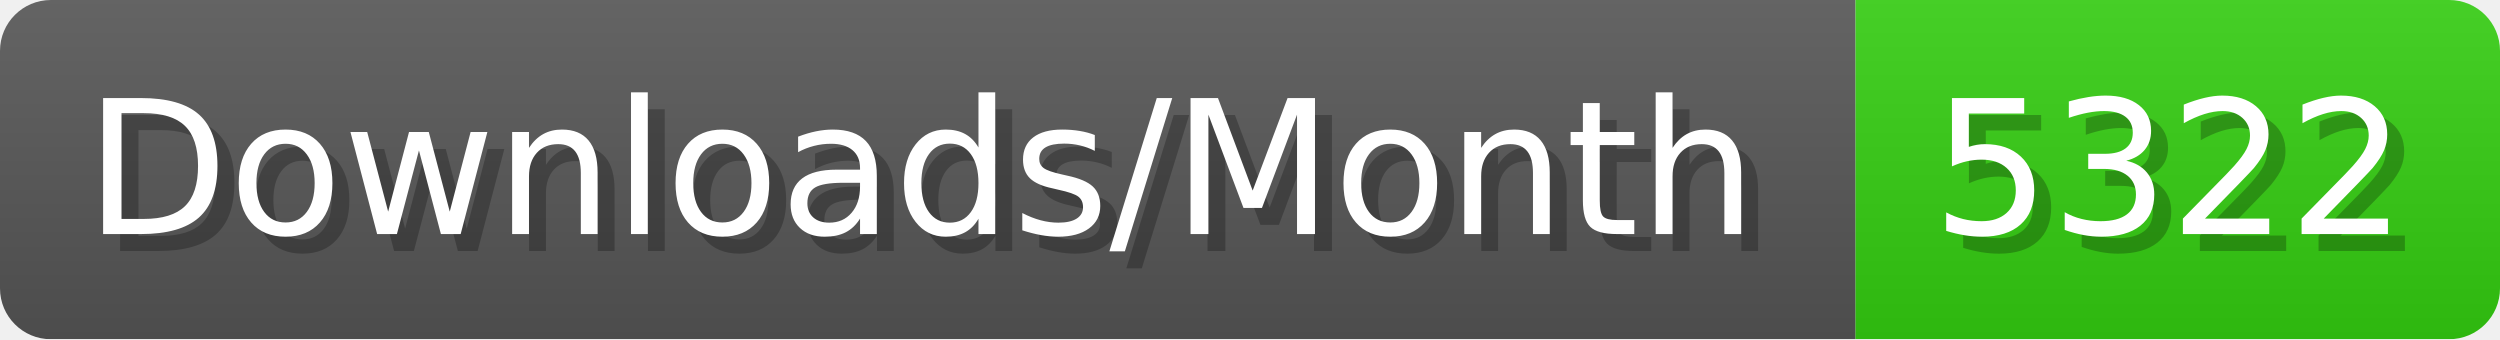
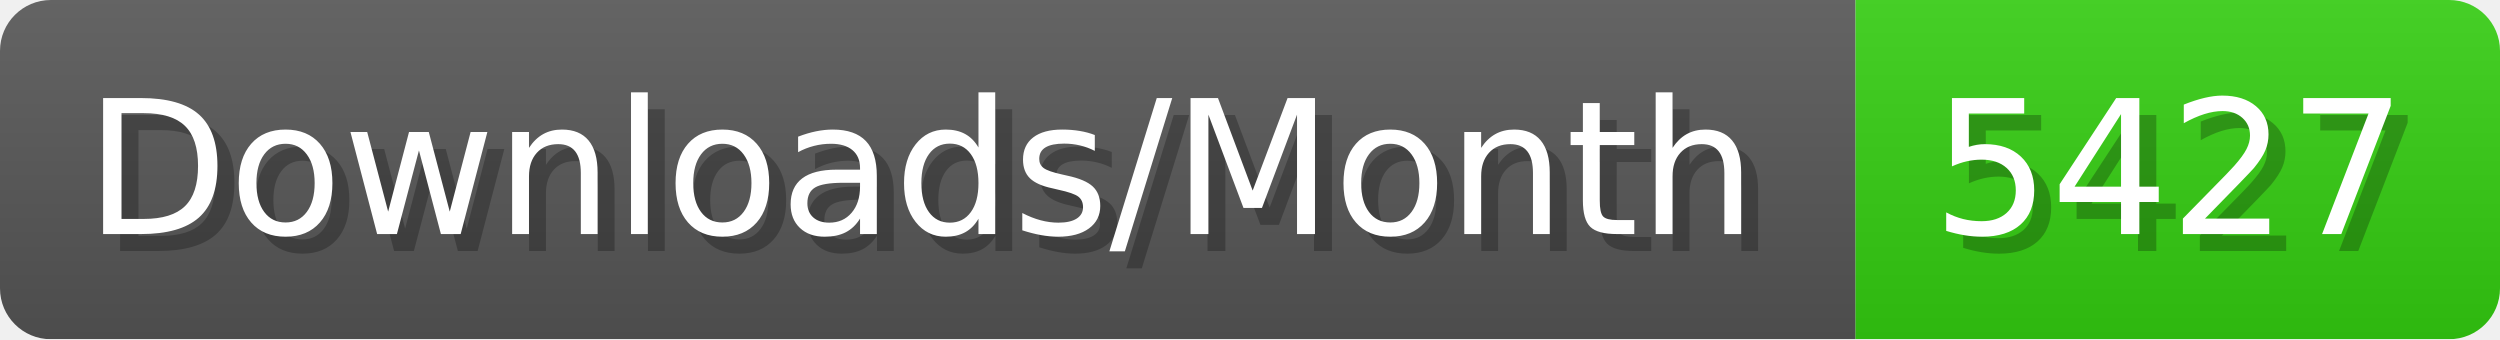
- <svg xmlns="http://www.w3.org/2000/svg" width="147.4" height="20" viewBox="0 0 1474 200" role="img" aria-label="Downloads/Month: 5322">
+ <svg xmlns="http://www.w3.org/2000/svg" width="147.4" height="20" viewBox="0 0 1474 200" role="img" aria-label="Downloads/Month: 5427">
  <linearGradient id="YlXUI" x2="0" y2="100%">
    <stop offset="0" stop-opacity=".1" stop-color="#EEE" />
    <stop offset="1" stop-opacity=".1" />
  </linearGradient>
  <mask id="JHhop">
    <rect width="1474" height="200" rx="30" fill="#FFF" />
  </mask>
  <g mask="url(#JHhop)">
    <rect width="1094" height="200" fill="#555" />
    <rect width="380" height="200" fill="#3C1" x="1094" />
    <rect width="1474" height="200" fill="url(#YlXUI)" />
  </g>
  <g aria-hidden="true" fill="#fff" text-anchor="start" font-family="Verdana,DejaVu Sans,sans-serif" font-size="110">
    <text x="60" y="148" textLength="994" fill="#000" opacity="0.25">Downloads/Month</text>
    <text x="50" y="138" textLength="994">Downloads/Month</text>
-     <text x="1149" y="148" textLength="280" fill="#000" opacity="0.25">5322</text>
-     <text x="1139" y="138" textLength="280">5322</text>
+     <text x="1149" y="148" textLength="280" fill="#000" opacity="0.25">5427</text>
+     <text x="1139" y="138" textLength="280">5427</text>
  </g>
</svg>
